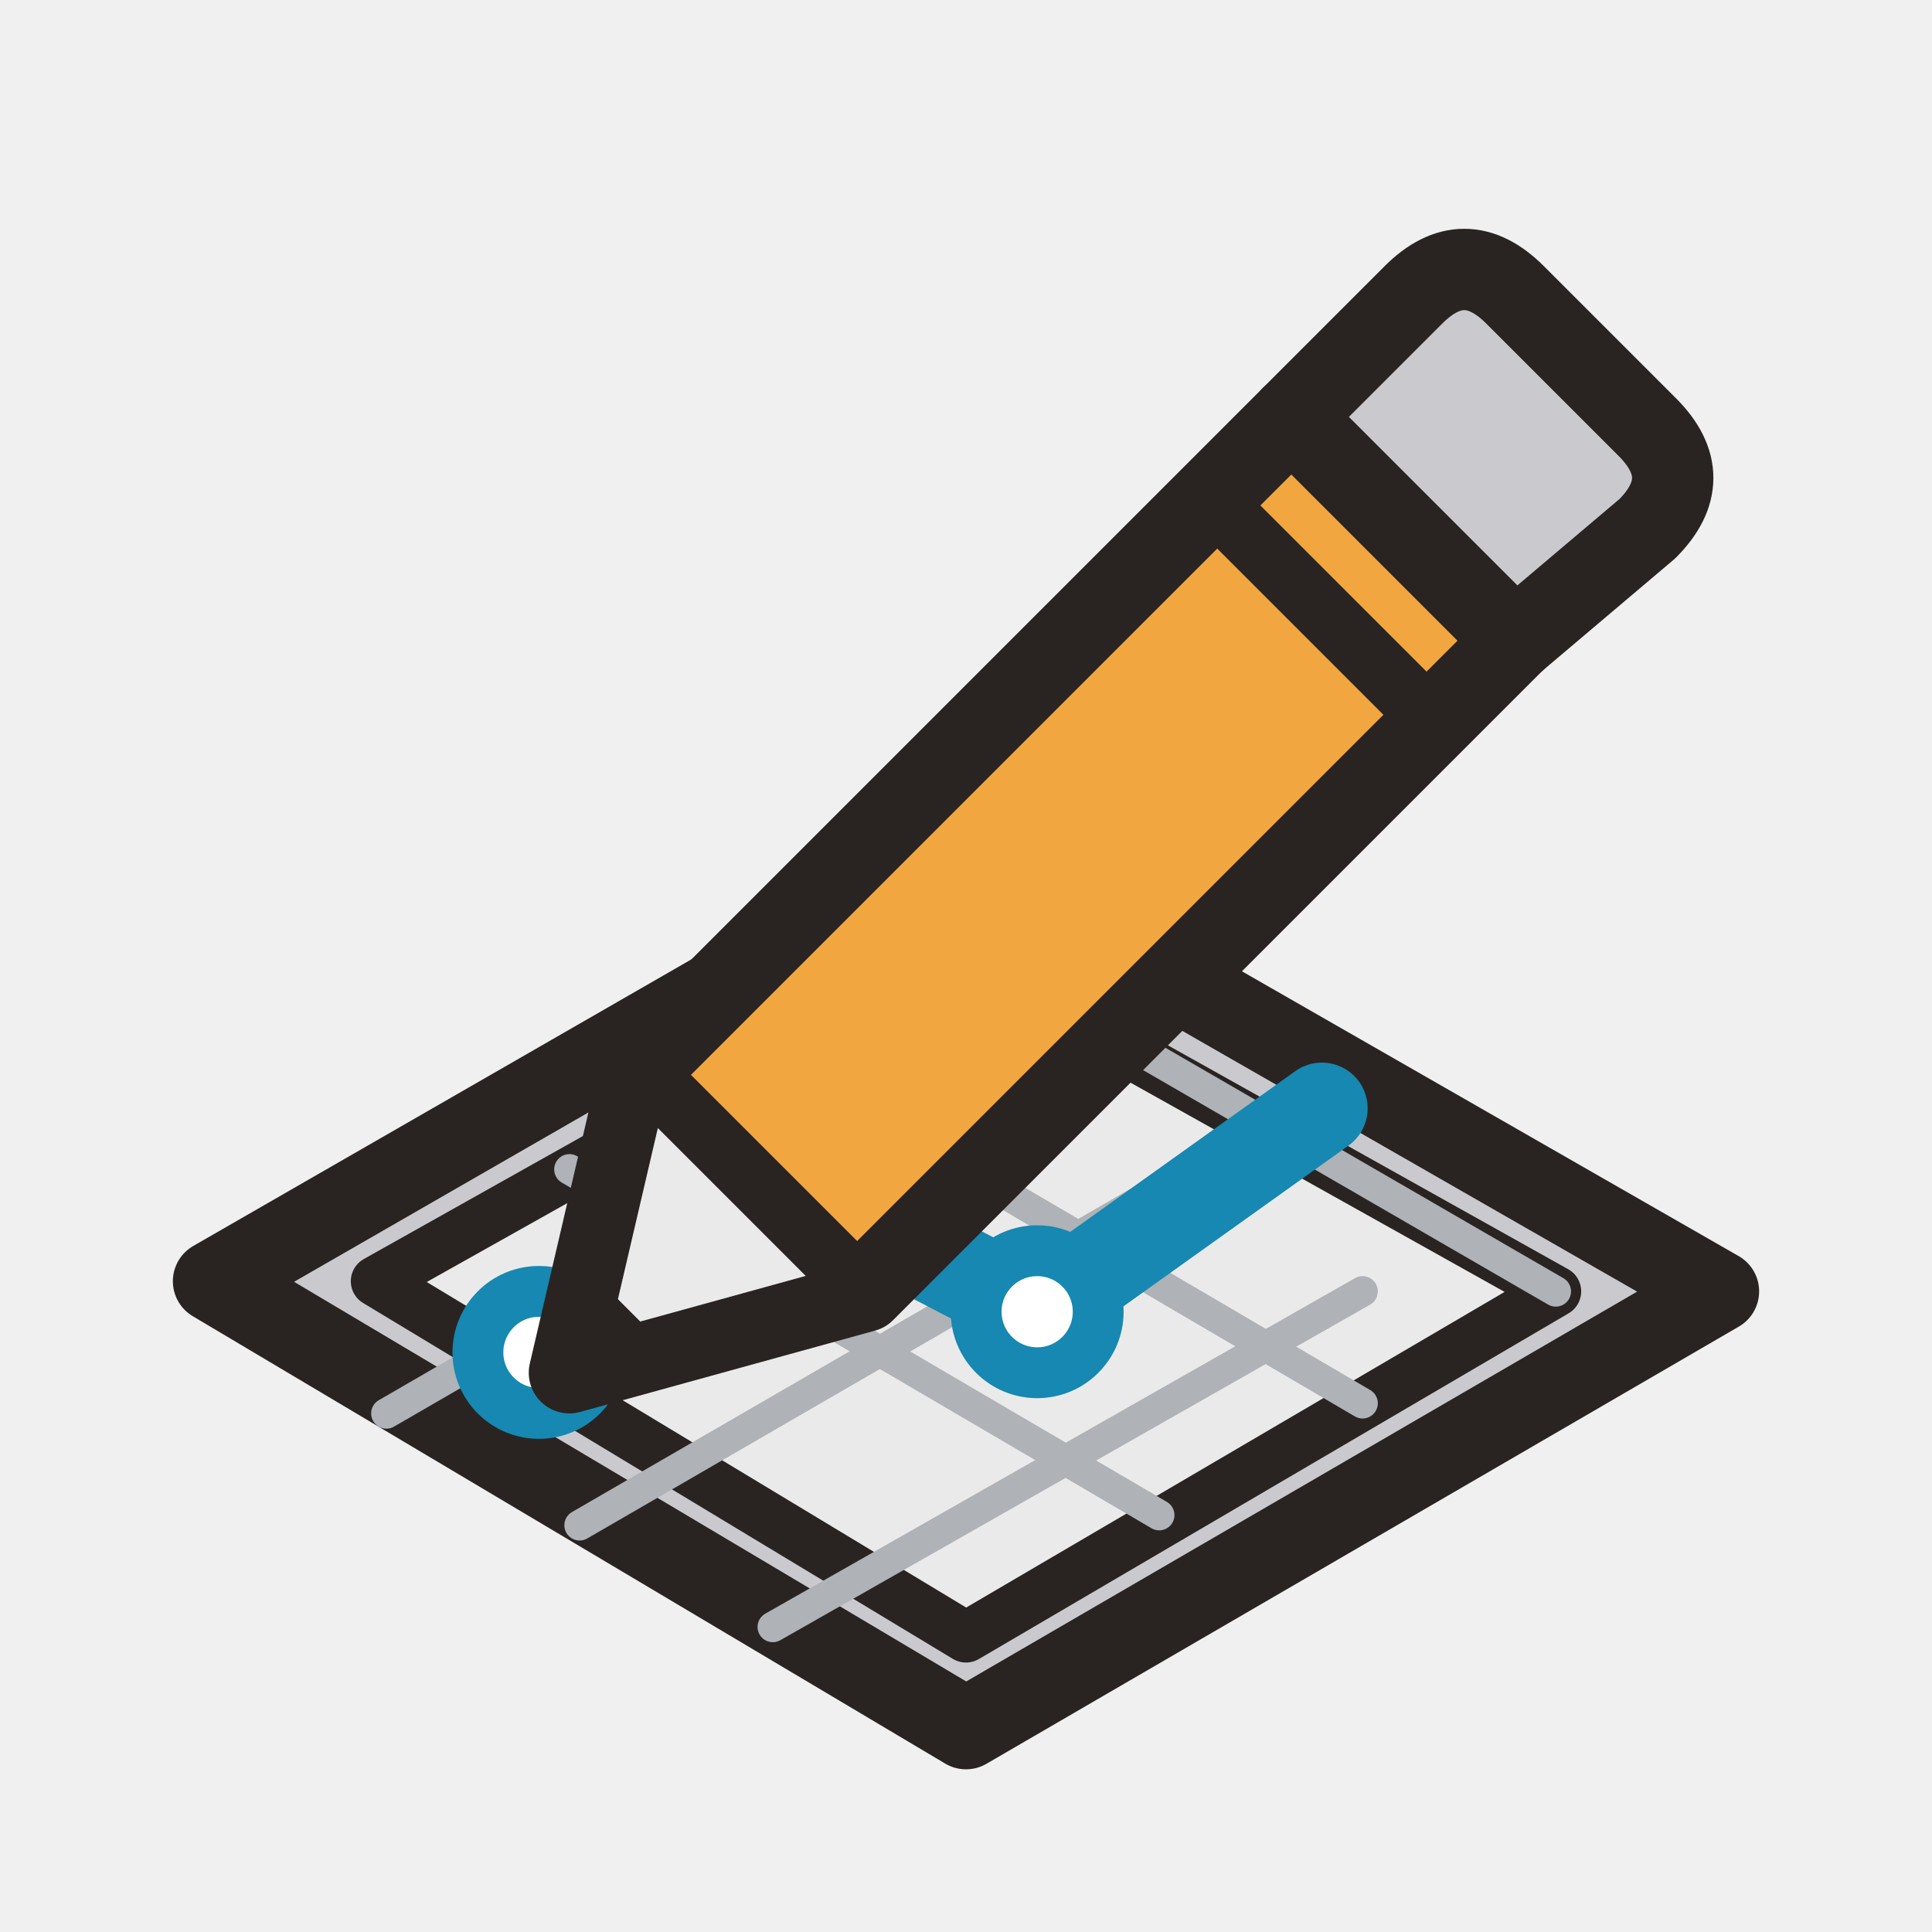
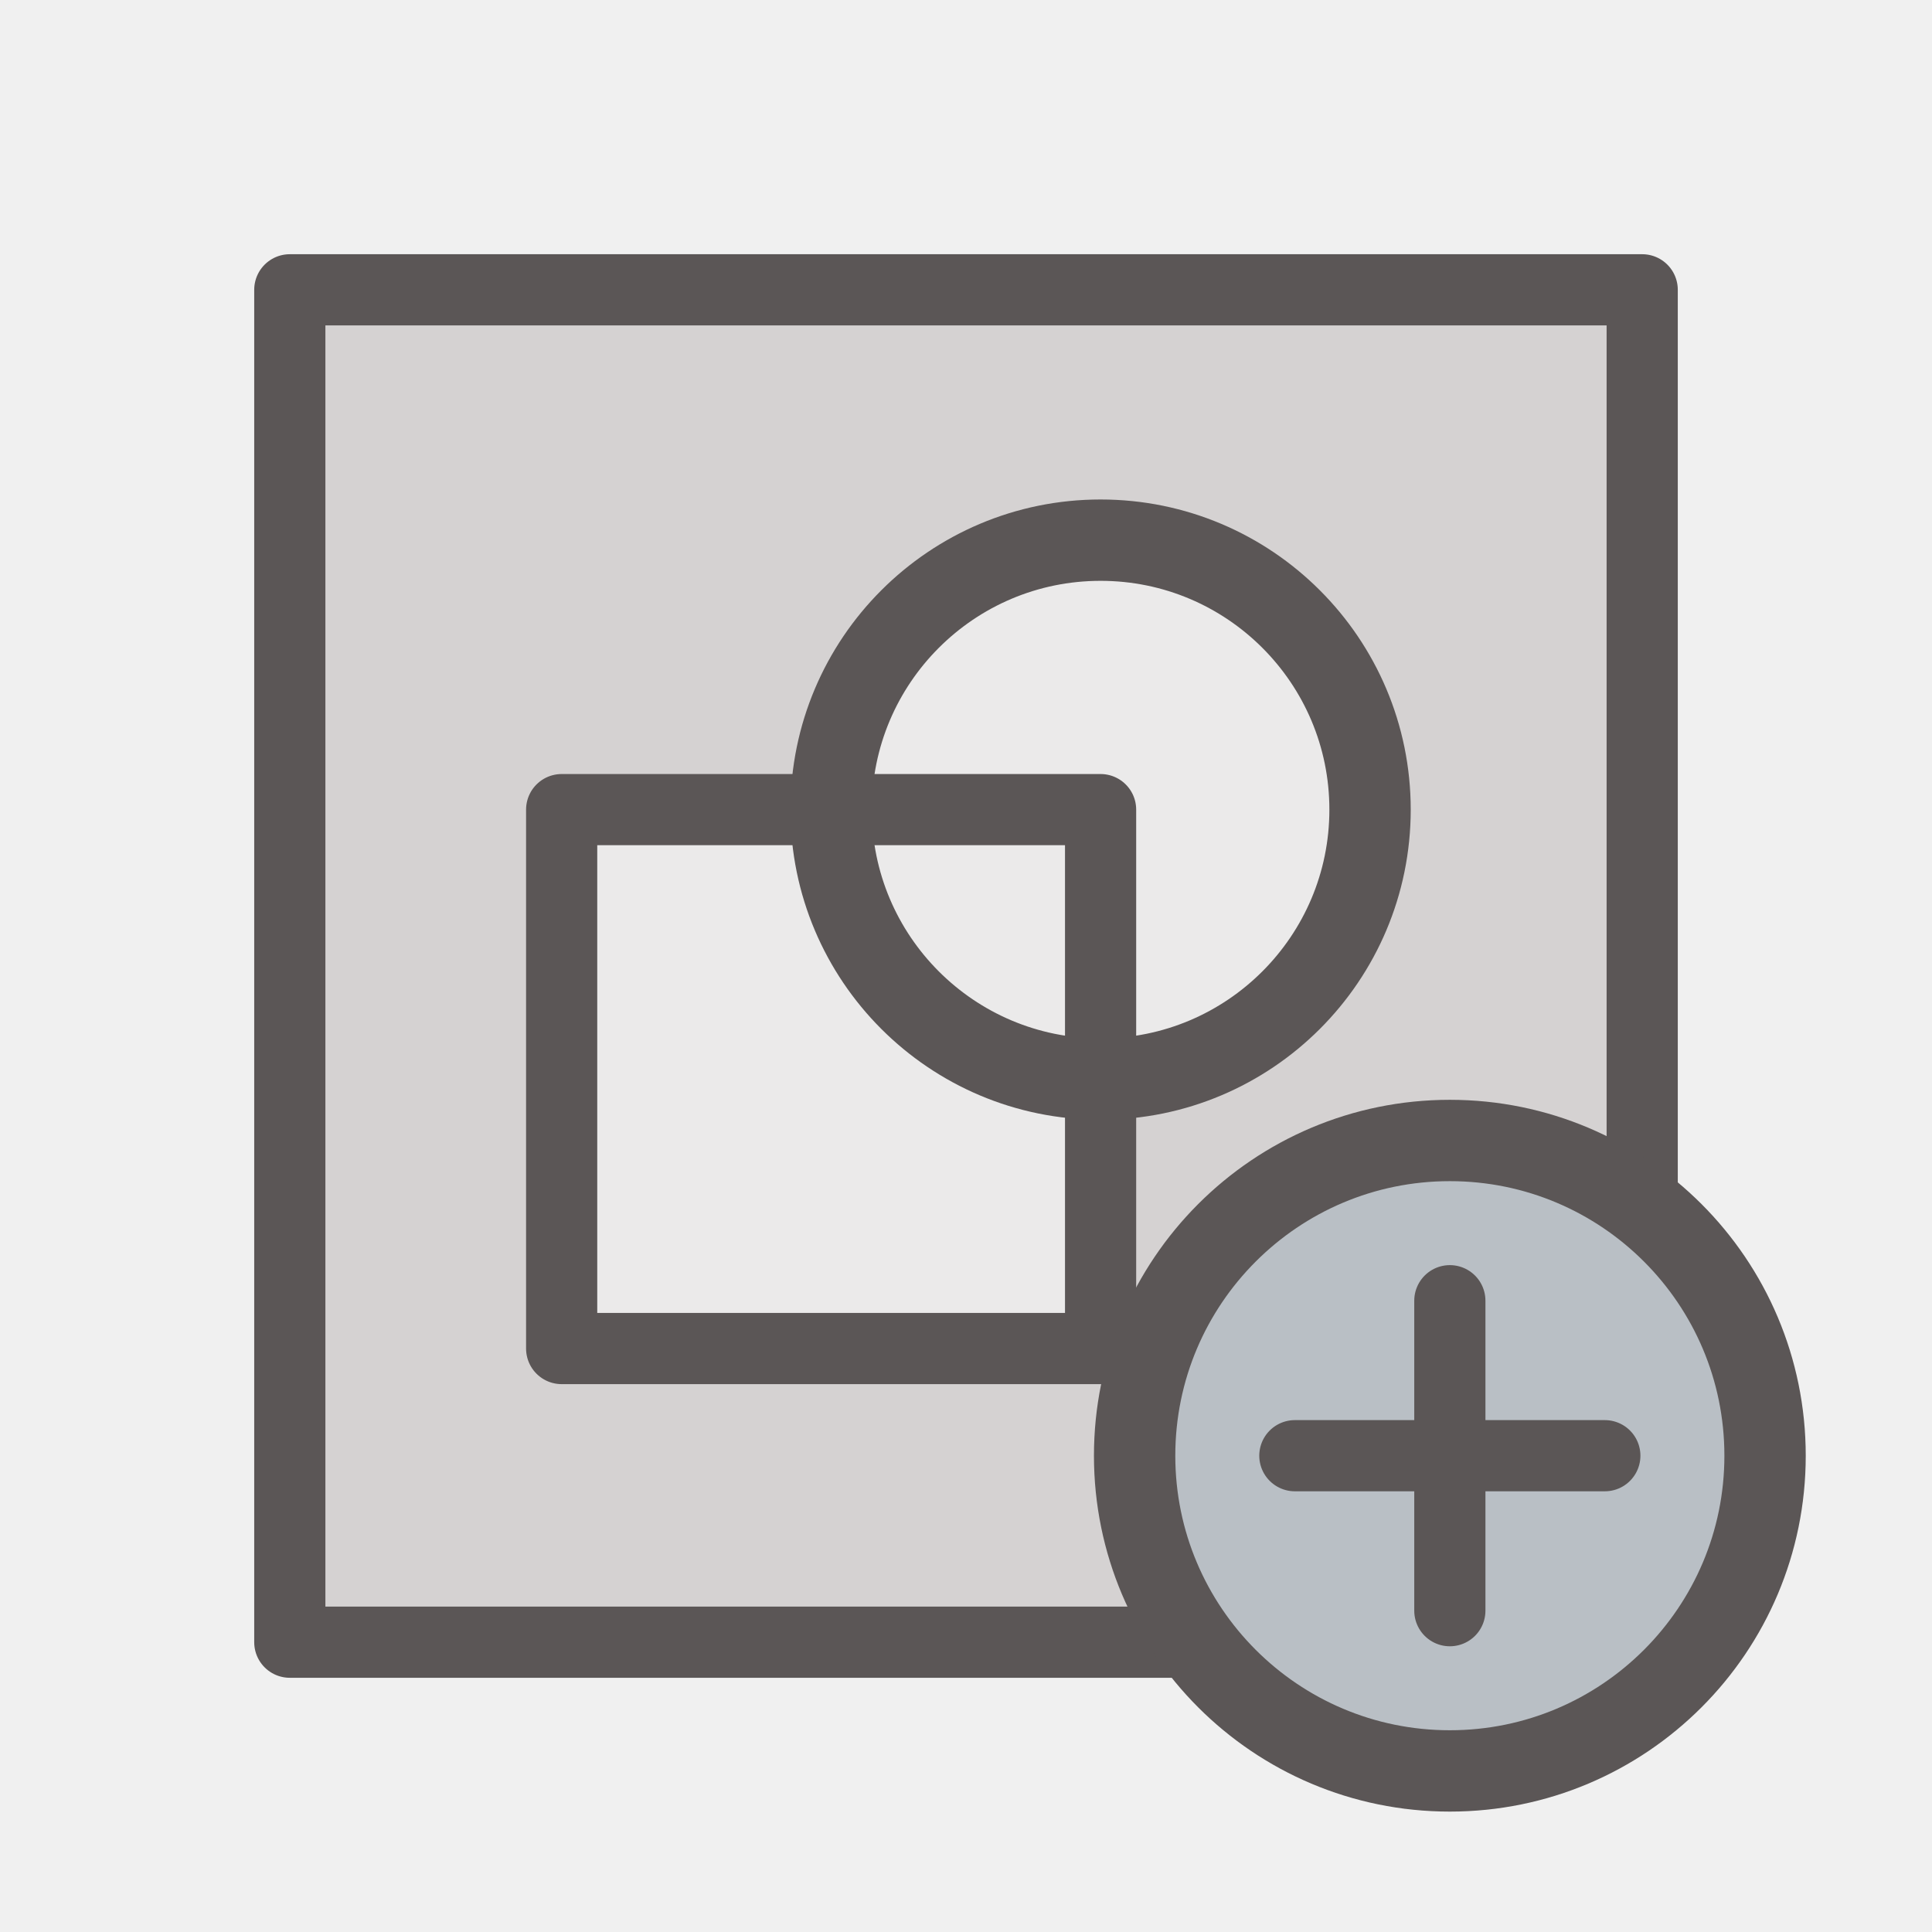
- <svg xmlns="http://www.w3.org/2000/svg" width="190" height="190" viewBox="0 0 190 190">
-   <g stroke="#292422" stroke-linecap="round" stroke-linejoin="round">
-     <path d="M21 126 94 84l75 43-74 43Z" fill="#cacace" stroke-width="8" />
-     <path d="m37 126 57-32 59 33-58 34Z" fill="#ebeaeb" stroke-width="5" />
-     <g fill="none" stroke="#afb2b6" stroke-width="3">
-       <path d="m56 115 58 34M76 104l58 34M96 94l57 33" />
-       <path d="m57 150 57-33M38 139l57-33M76 160l58-33" />
-     </g>
-     <path d="m53 133 24-17 25 13 28-20" fill="none" stroke="#1688b1" stroke-width="9" />
-     <g fill="#fff" stroke="#1688b1" stroke-width="5">
-       <circle cx="53" cy="133" r="6" />
-       <circle cx="77" cy="116" r="6" />
-       <circle cx="102" cy="129" r="6" />
-     </g>
-     <path d="m63 105 64-64 22 22-64 64-29 8Z" fill="#f2a640" stroke-width="8" />
-     <path d="m127 41 12-12q5-5 10 0l13 13q5 5 0 10l-13 11Z" fill="#cacace" stroke-width="8" />
-     <path d="m63 105 22 22-29 8Z" fill="#ebeaeb" stroke-width="6" />
-     <path d="m56 135 9-3-6-6Z" fill="#292422" stroke="none" />
-     <path d="m119 49 22 22" fill="none" stroke-width="6" />
+ <svg xmlns="http://www.w3.org/2000/svg" version="1.1" id="svg1" width="190" height="190" viewBox="0 0 190 190" xml:space="preserve">
+   <defs id="defs1" />
+   <g id="g1">
+     <rect style="fill:#d5d2d2;fill-opacity:1;stroke:#5b5656;stroke-width:7;stroke-linecap:round;stroke-linejoin:round;stroke-dasharray:none;stroke-opacity:1;paint-order:markers fill stroke" id="rect1" width="133" height="133" x="28.5" y="28.5" />
+     <path id="rect7" style="fill:#ebeaea;fill-opacity:1;stroke:none;stroke-width:7;stroke-linecap:round;stroke-linejoin:round;stroke-dasharray:none;stroke-opacity:1;paint-order:markers fill stroke" d="M 108.236 53.121 A 26.5 26.5 0 0 0 81.736 79.621 L 55.236 79.621 L 55.236 132.621 L 108.236 132.621 L 108.236 106.121 A 26.5 26.5 0 0 0 134.736 79.621 A 26.5 26.5 0 0 0 108.236 53.121 z " />
+     <rect style="fill:none;fill-opacity:1;stroke:#5b5656;stroke-width:7;stroke-linecap:round;stroke-linejoin:round;stroke-dasharray:none;stroke-opacity:1;paint-order:markers fill stroke" id="rect2" width="53" height="53" x="55.236" y="79.621" />
+     <ellipse style="opacity:1;fill:none;stroke:#5b5656;stroke-width:8;stroke-linecap:round;stroke-linejoin:round;paint-order:markers fill stroke;stroke-opacity:1" id="path2" cx="108.236" cy="79.621" rx="26.5" ry="26.5" />
+     <circle style="opacity:1;fill:#b9bfc5;stroke:#5b5656;stroke-width:8;stroke-linecap:butt;stroke-linejoin:round;stroke-opacity:1;paint-order:markers fill stroke;fill-opacity:1" id="path5" cx="142.583" cy="143.159" r="31" />
+     <path style="opacity:1;fill:none;stroke:#5b5656;stroke-width:7;stroke-linecap:round;stroke-linejoin:round;stroke-dasharray:none;stroke-opacity:1;paint-order:markers fill stroke" d="m 142.583,127.917 v 30.484" id="path6" />
+     <path style="opacity:1;fill:none;stroke:#5b5656;stroke-width:7;stroke-linecap:round;stroke-linejoin:round;stroke-dasharray:none;stroke-opacity:1;paint-order:markers fill stroke" d="M 157.825,143.159 H 127.341" id="path7" />
  </g>
</svg>
